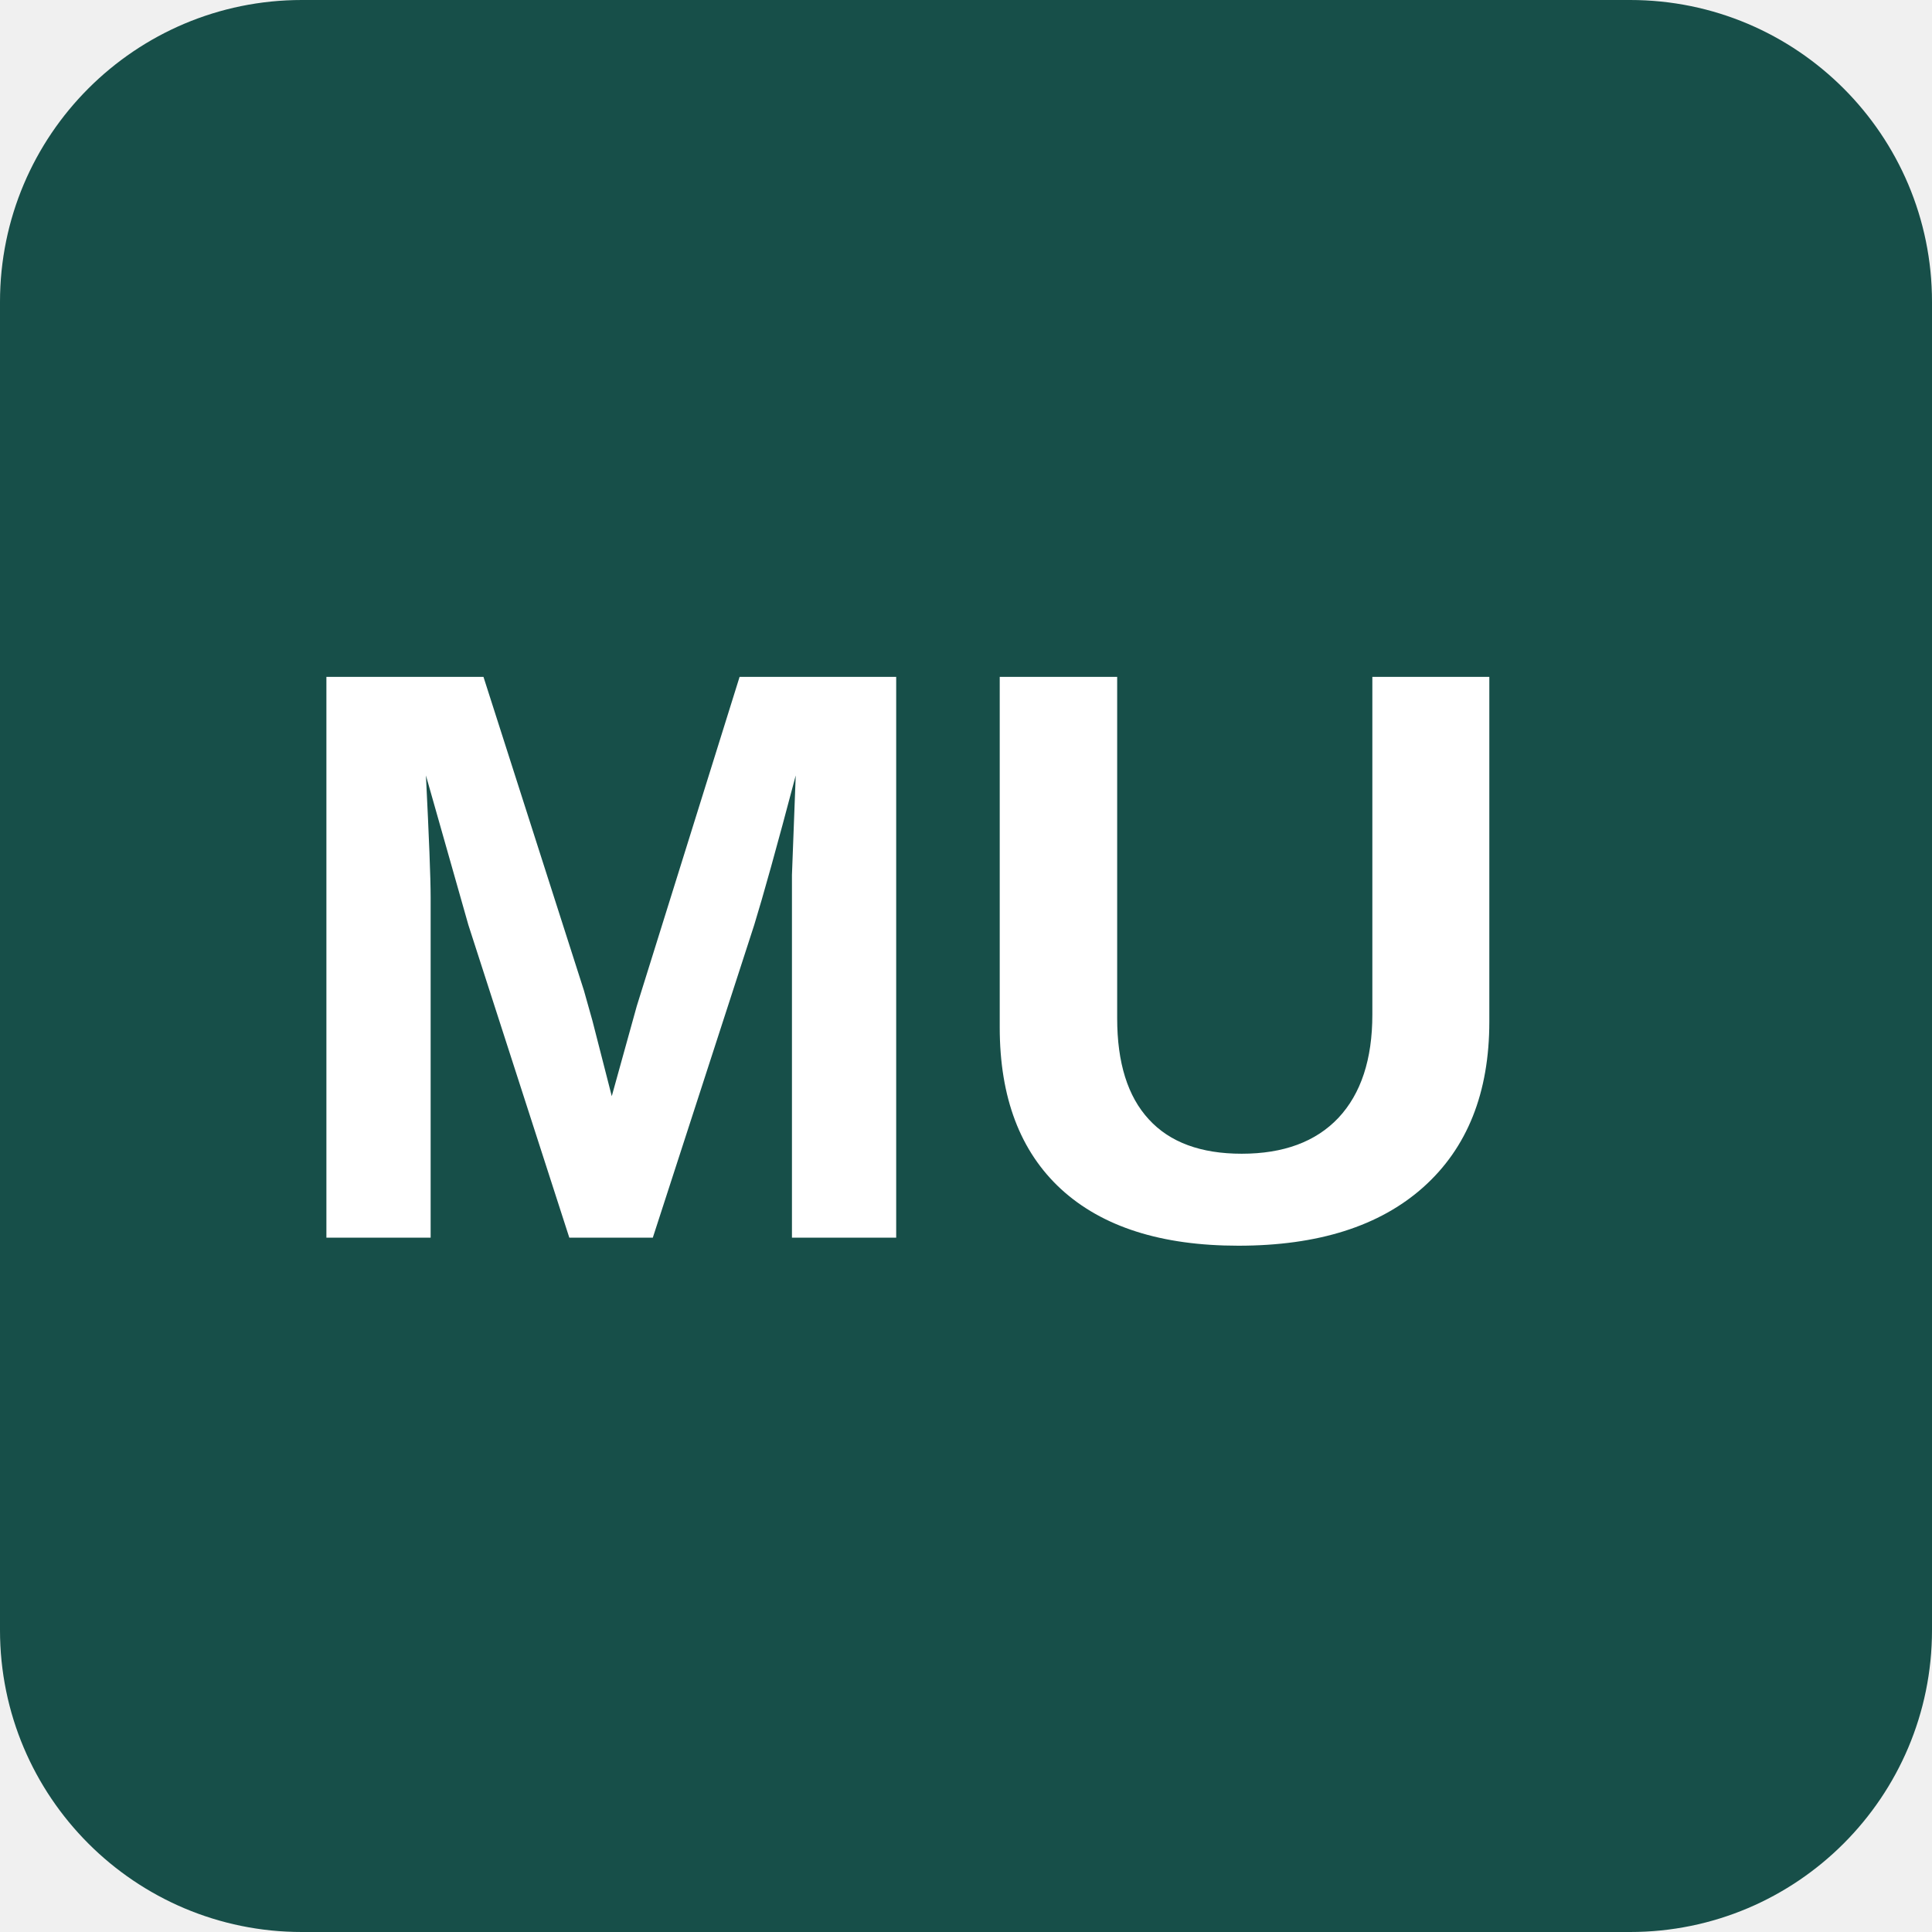
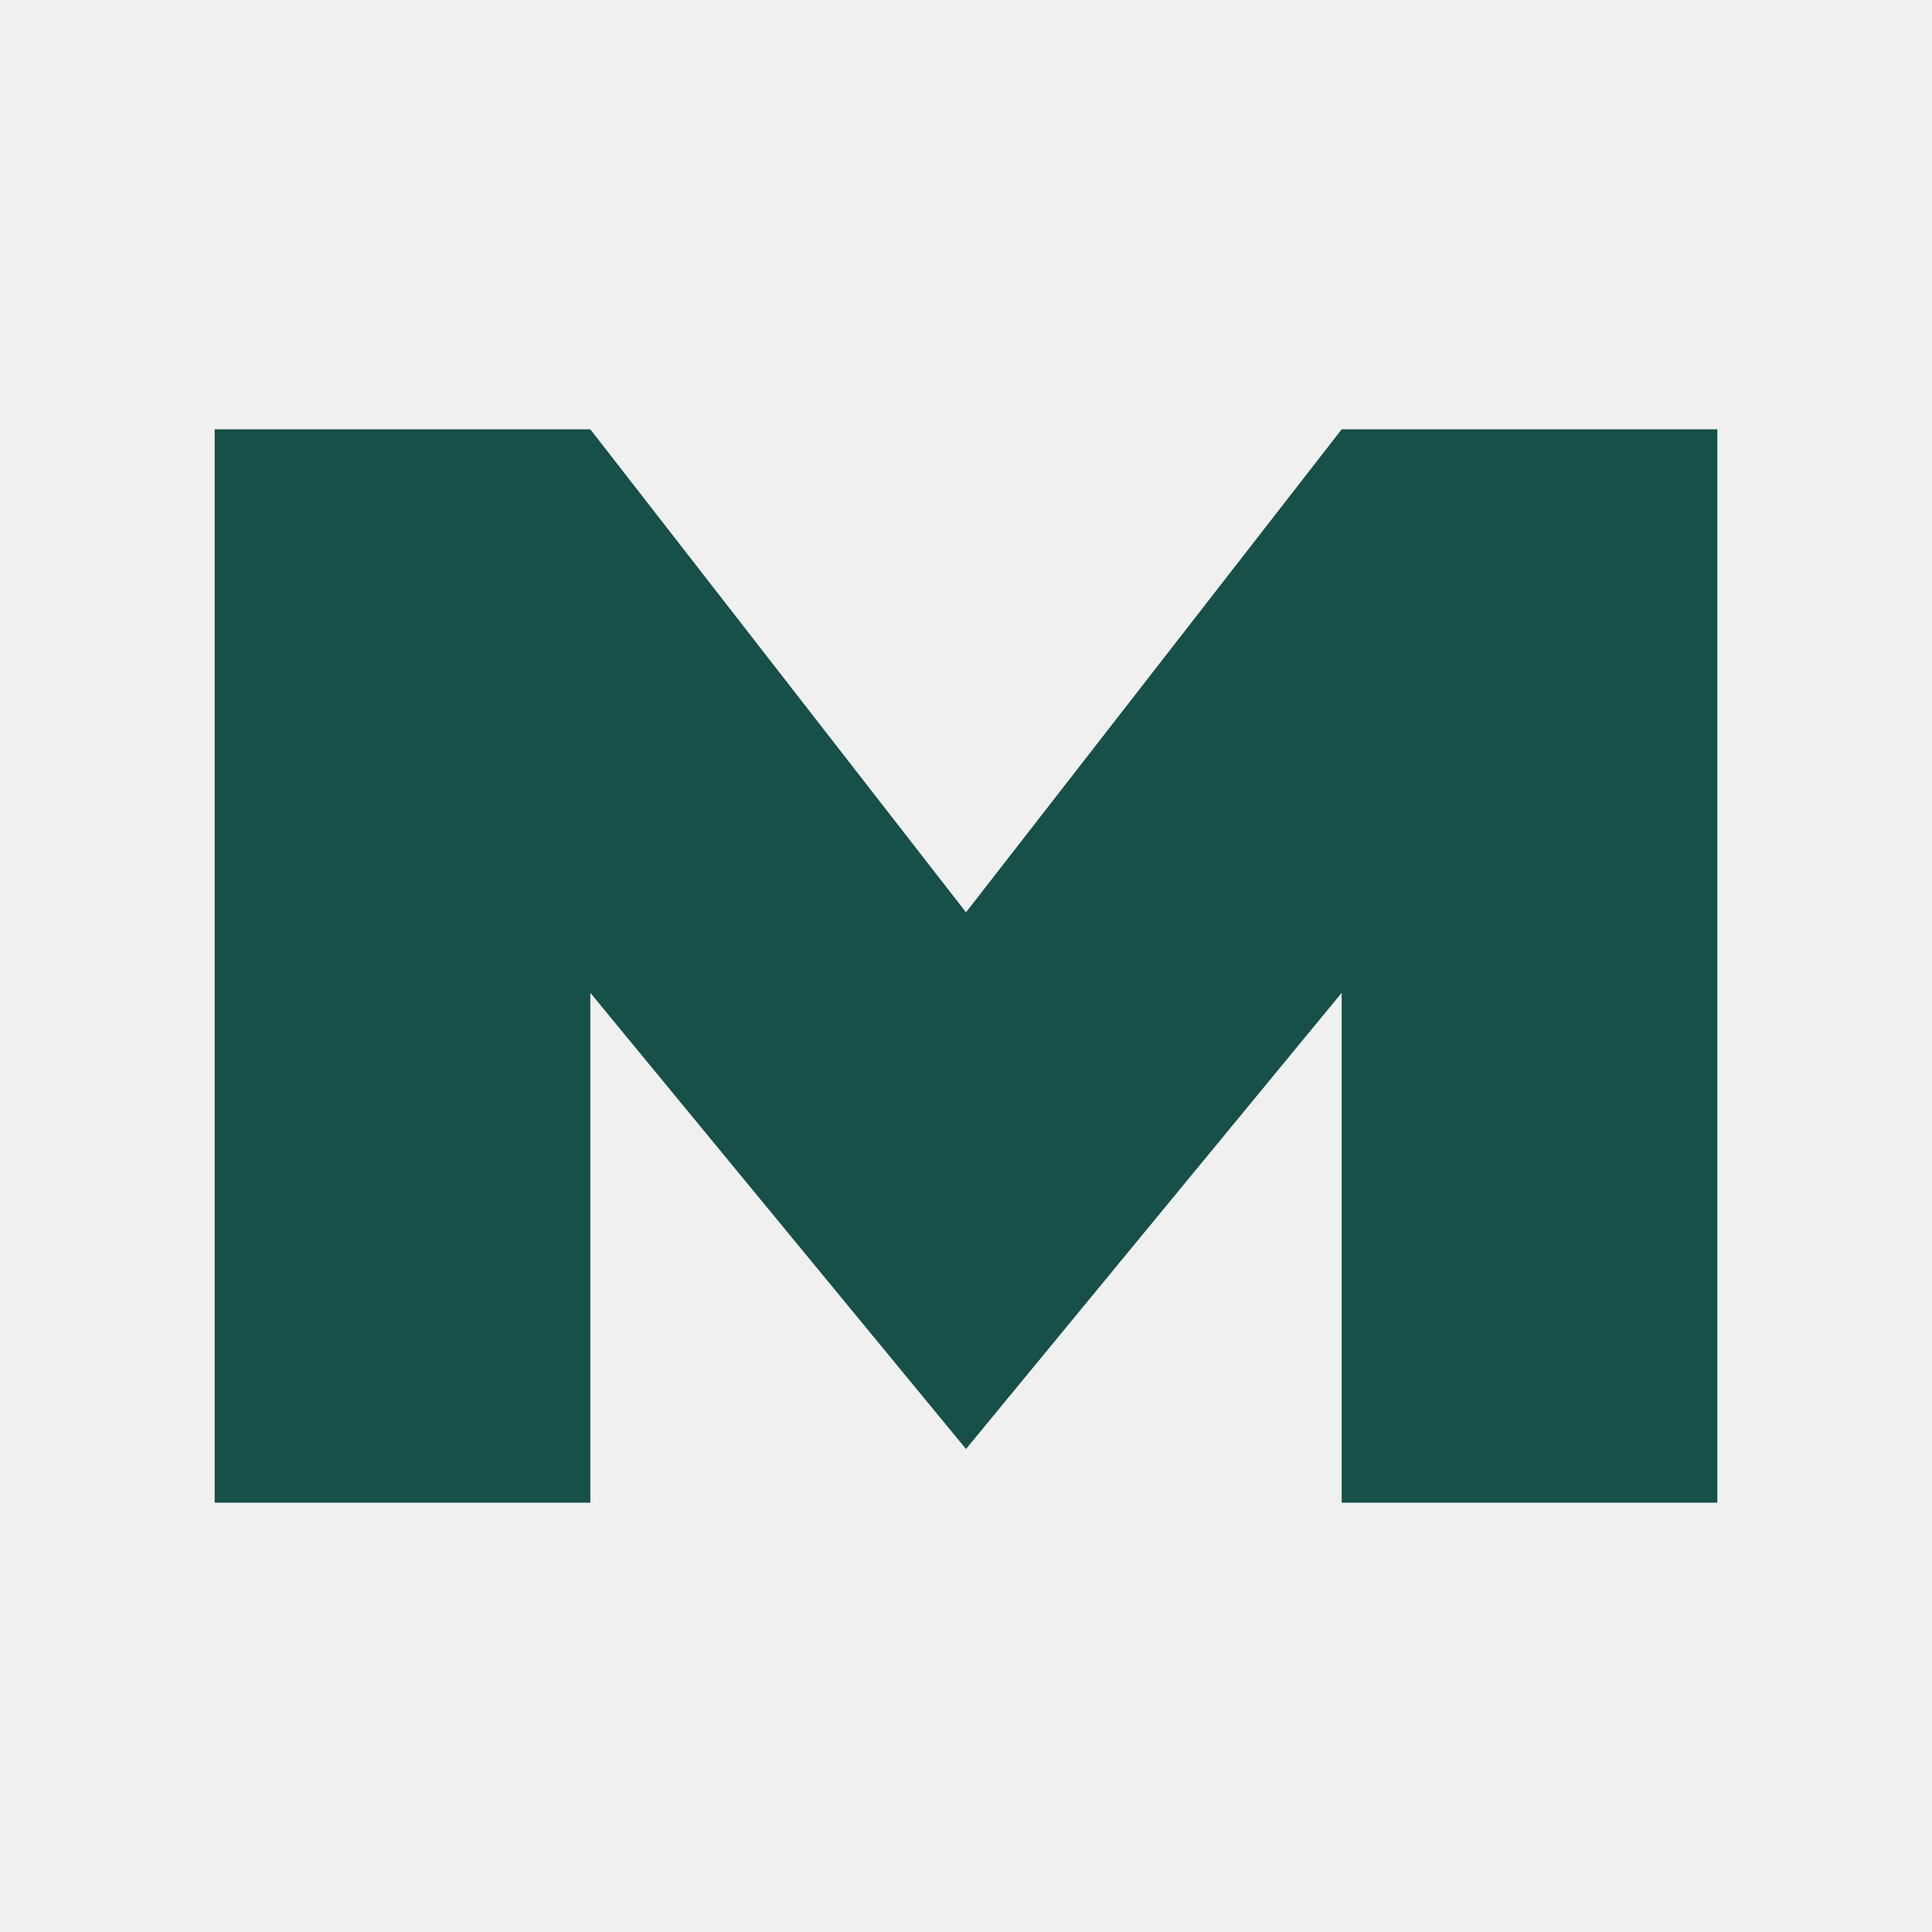
- <svg xmlns="http://www.w3.org/2000/svg" viewBox="0 0 64 64">
-   <rect width="64" height="64" rx="10" fill="#174f49" />
-   <text x="9" y="41" font-family="Arial,sans-serif" font-weight="bold" font-size="27" fill="white">MU</text>
+ <svg xmlns="http://www.w3.org/2000/svg" viewBox="0 0 72 72">
+   <style>path{fill:#174f49}@media(prefers-color-scheme:dark){path{fill:#a7d6cb}}</style>
+   <path d="M8 56V16H22L36 34L50 16H64V56H50V37L36 54L22 37V56Z" />
</svg>
